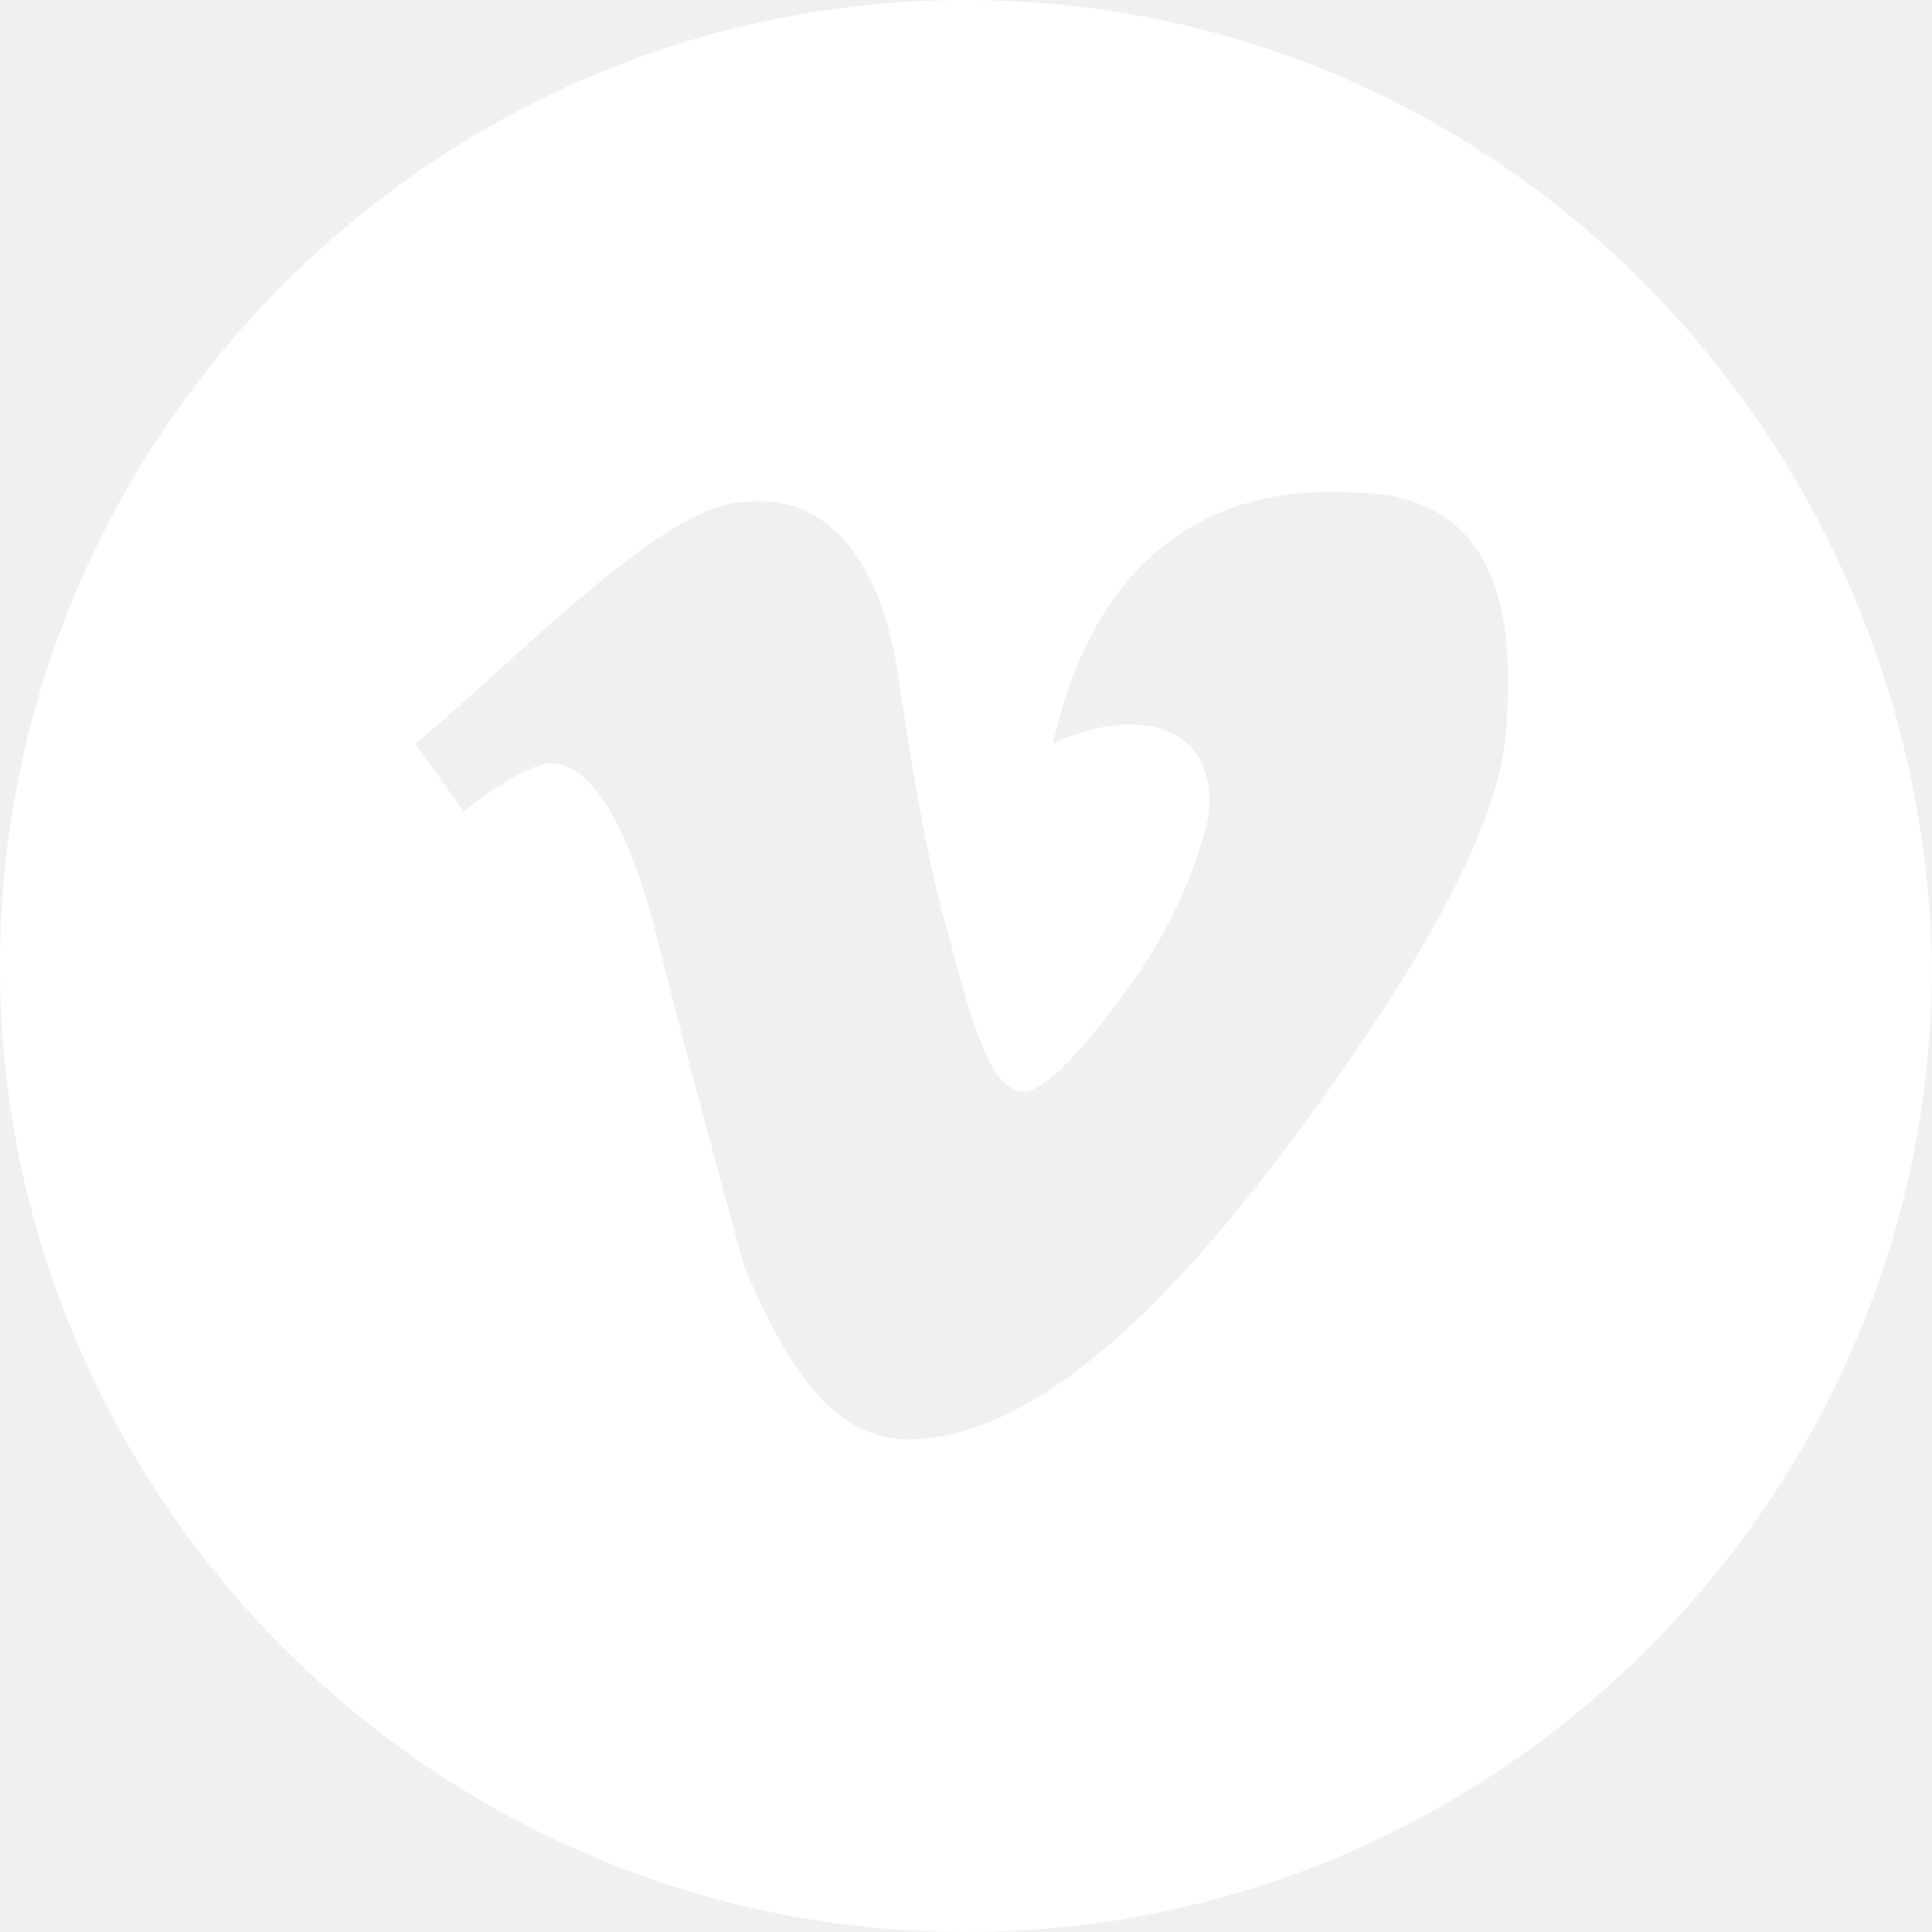
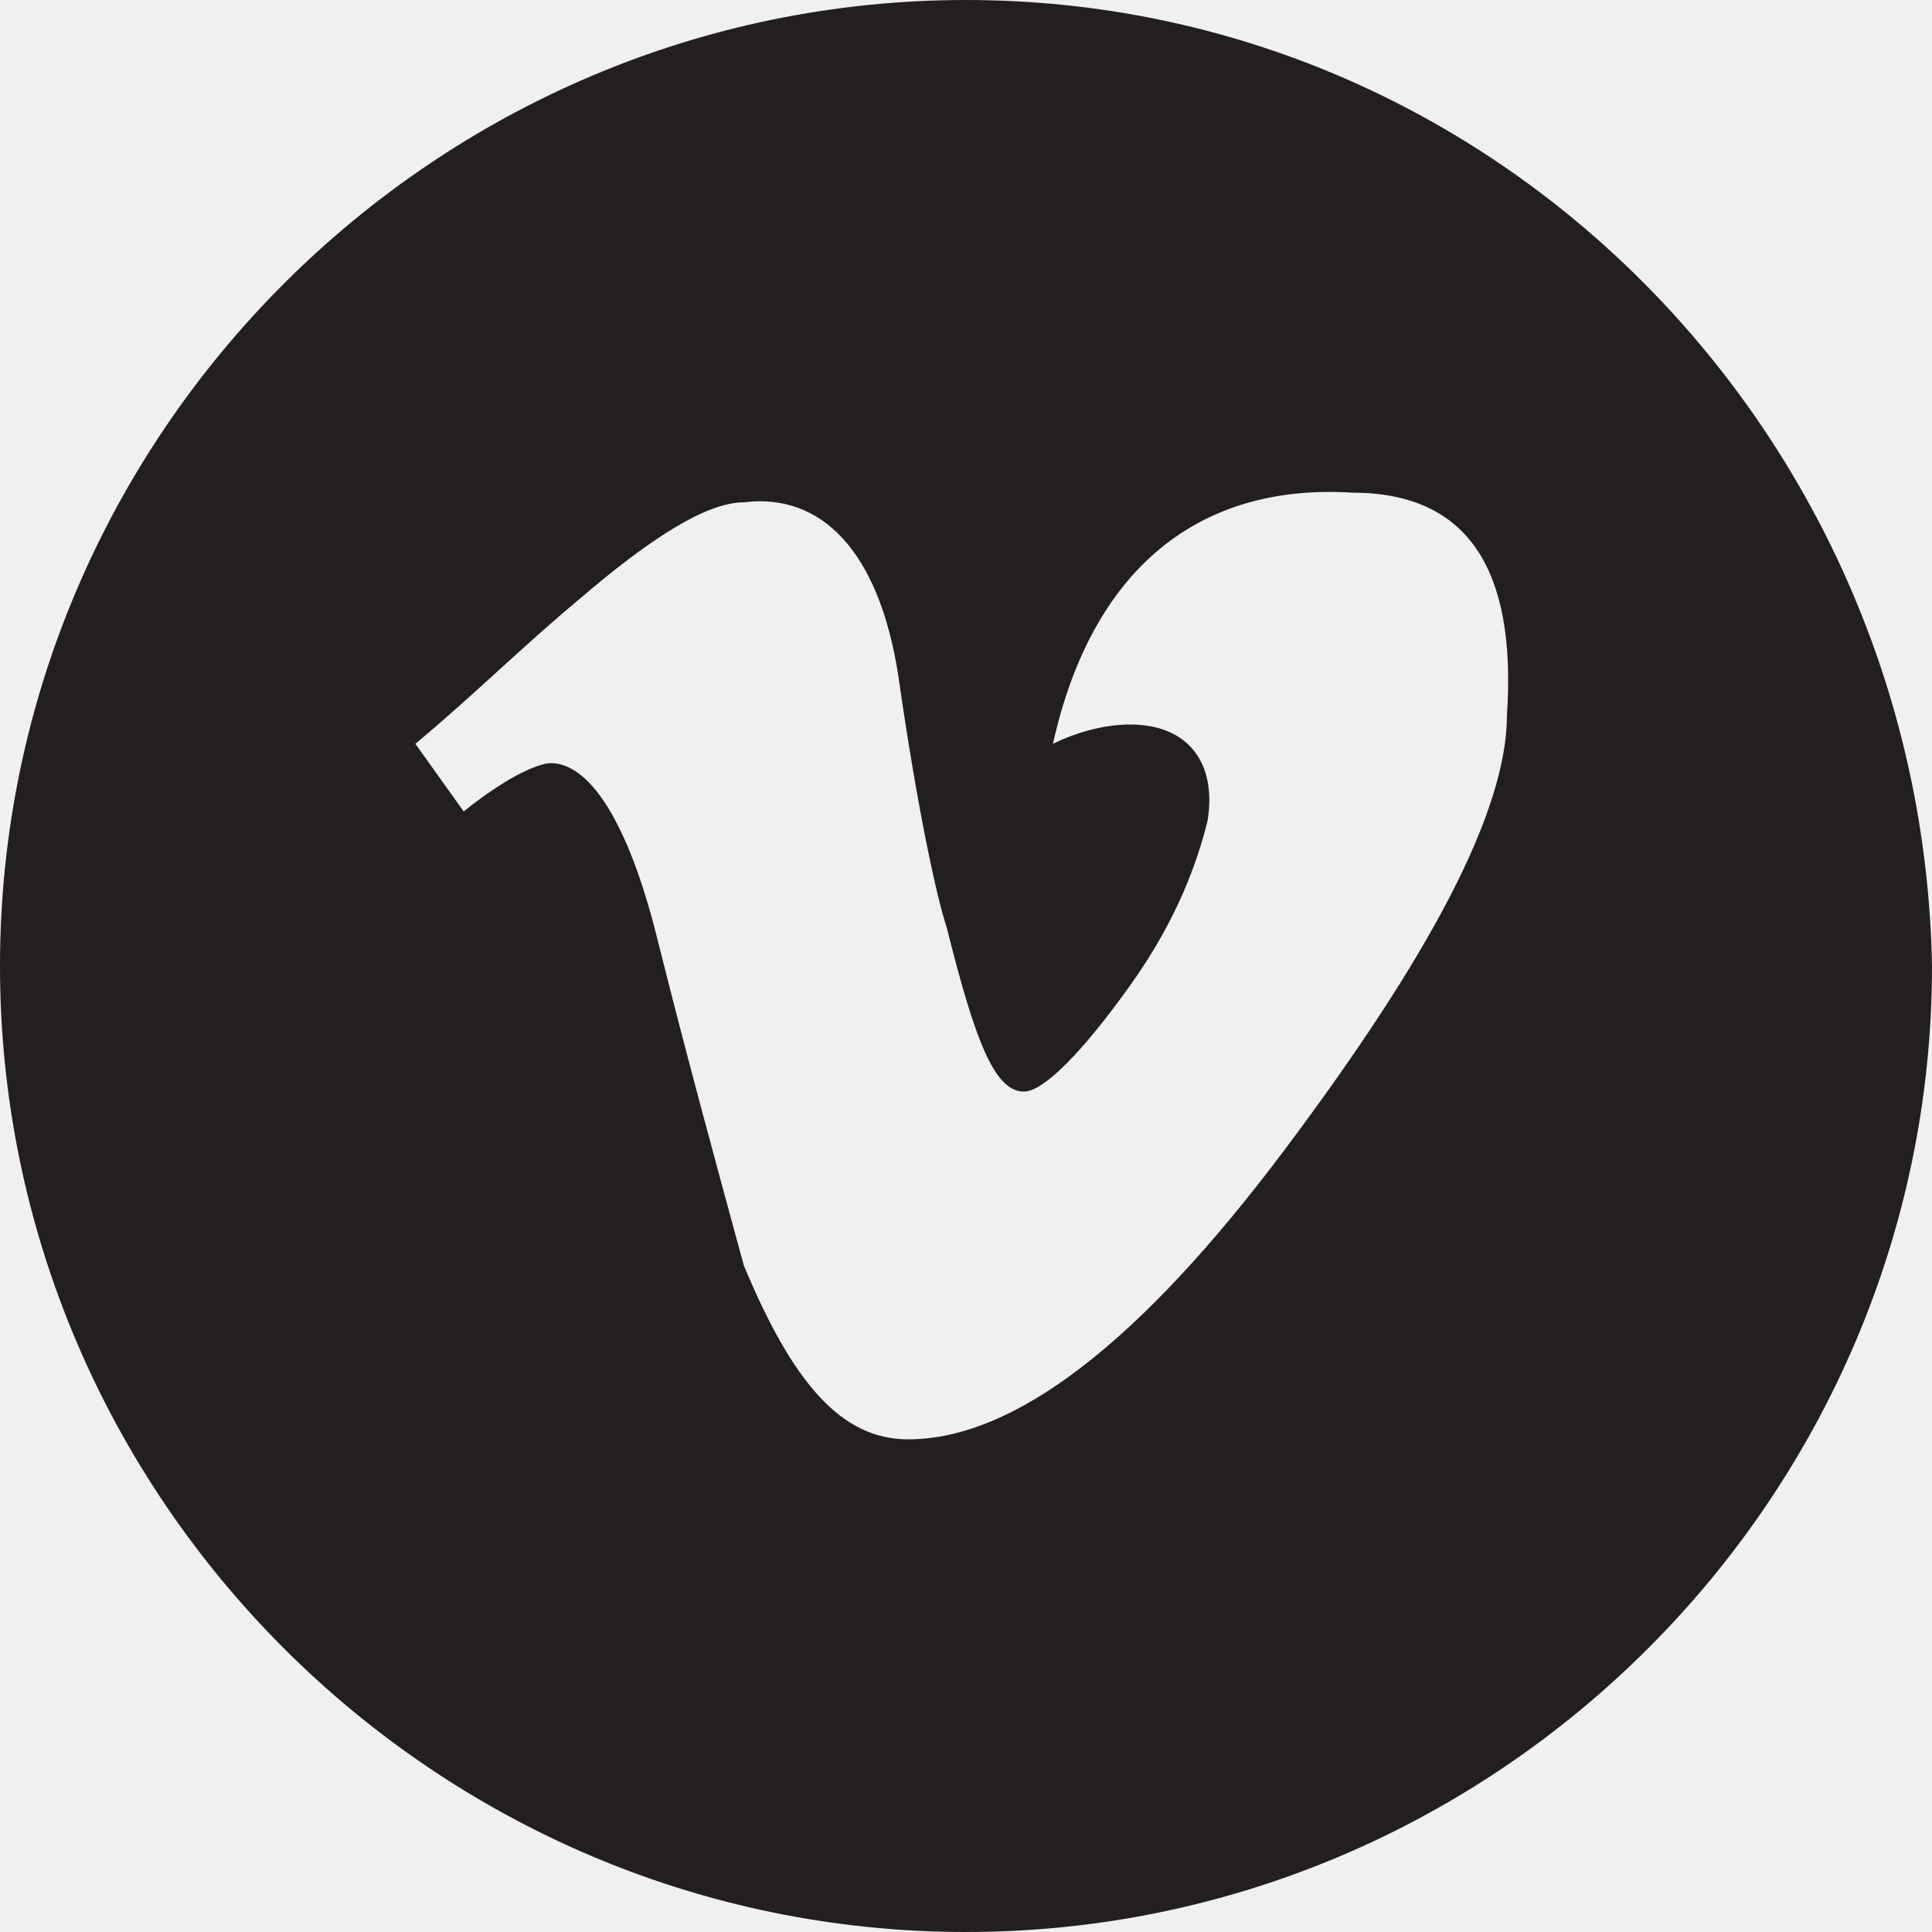
<svg xmlns="http://www.w3.org/2000/svg" version="1.1" id="Layer_1" x="0px" y="0px" viewBox="0 0 20 20" style="enable-background:new 0 0 20 20;" xml:space="preserve">
  <style type="text/css">
- 	.st0{fill:#FFFFFF;}
+ 	.st0{fill:#231F20;}
</style>
  <g id="Layer_2">
</g>
  <g id="Layer_1_1_">
    <path class="st0" d="M10,0C4.5,0,0,4.5,0,10s4.5,10,10,10s10-4.5,10-10C19.9,4.5,15.5,0,10,0z M13.3,11.9c-1.5,2-2.8,3-3.9,3   c-0.7,0-1.2-0.6-1.7-1.8C7.4,12,7.1,10.9,6.8,9.7C6.5,8.5,6.1,7.9,5.7,7.9C5.6,7.9,5.3,8,4.8,8.4L4.3,7.7c0.6-0.5,1.1-1,1.7-1.5   c0.7-0.6,1.3-1,1.7-1C8.5,5.1,9.1,5.7,9.3,7c0.2,1.4,0.4,2.3,0.5,2.6c0.3,1.2,0.5,1.7,0.8,1.7c0.2,0,0.6-0.4,1.1-1.1   c0.5-0.7,0.7-1.3,0.8-1.7c0.1-0.6-0.2-1-0.8-1c-0.3,0-0.6,0.1-0.8,0.2C11.3,5.9,12.4,5,14,5.1c1.2,0,1.7,0.8,1.6,2.3   C15.6,8.4,14.8,9.9,13.3,11.9z" />
  </g>
  <g id="Layer_3">
</g>
</svg>
